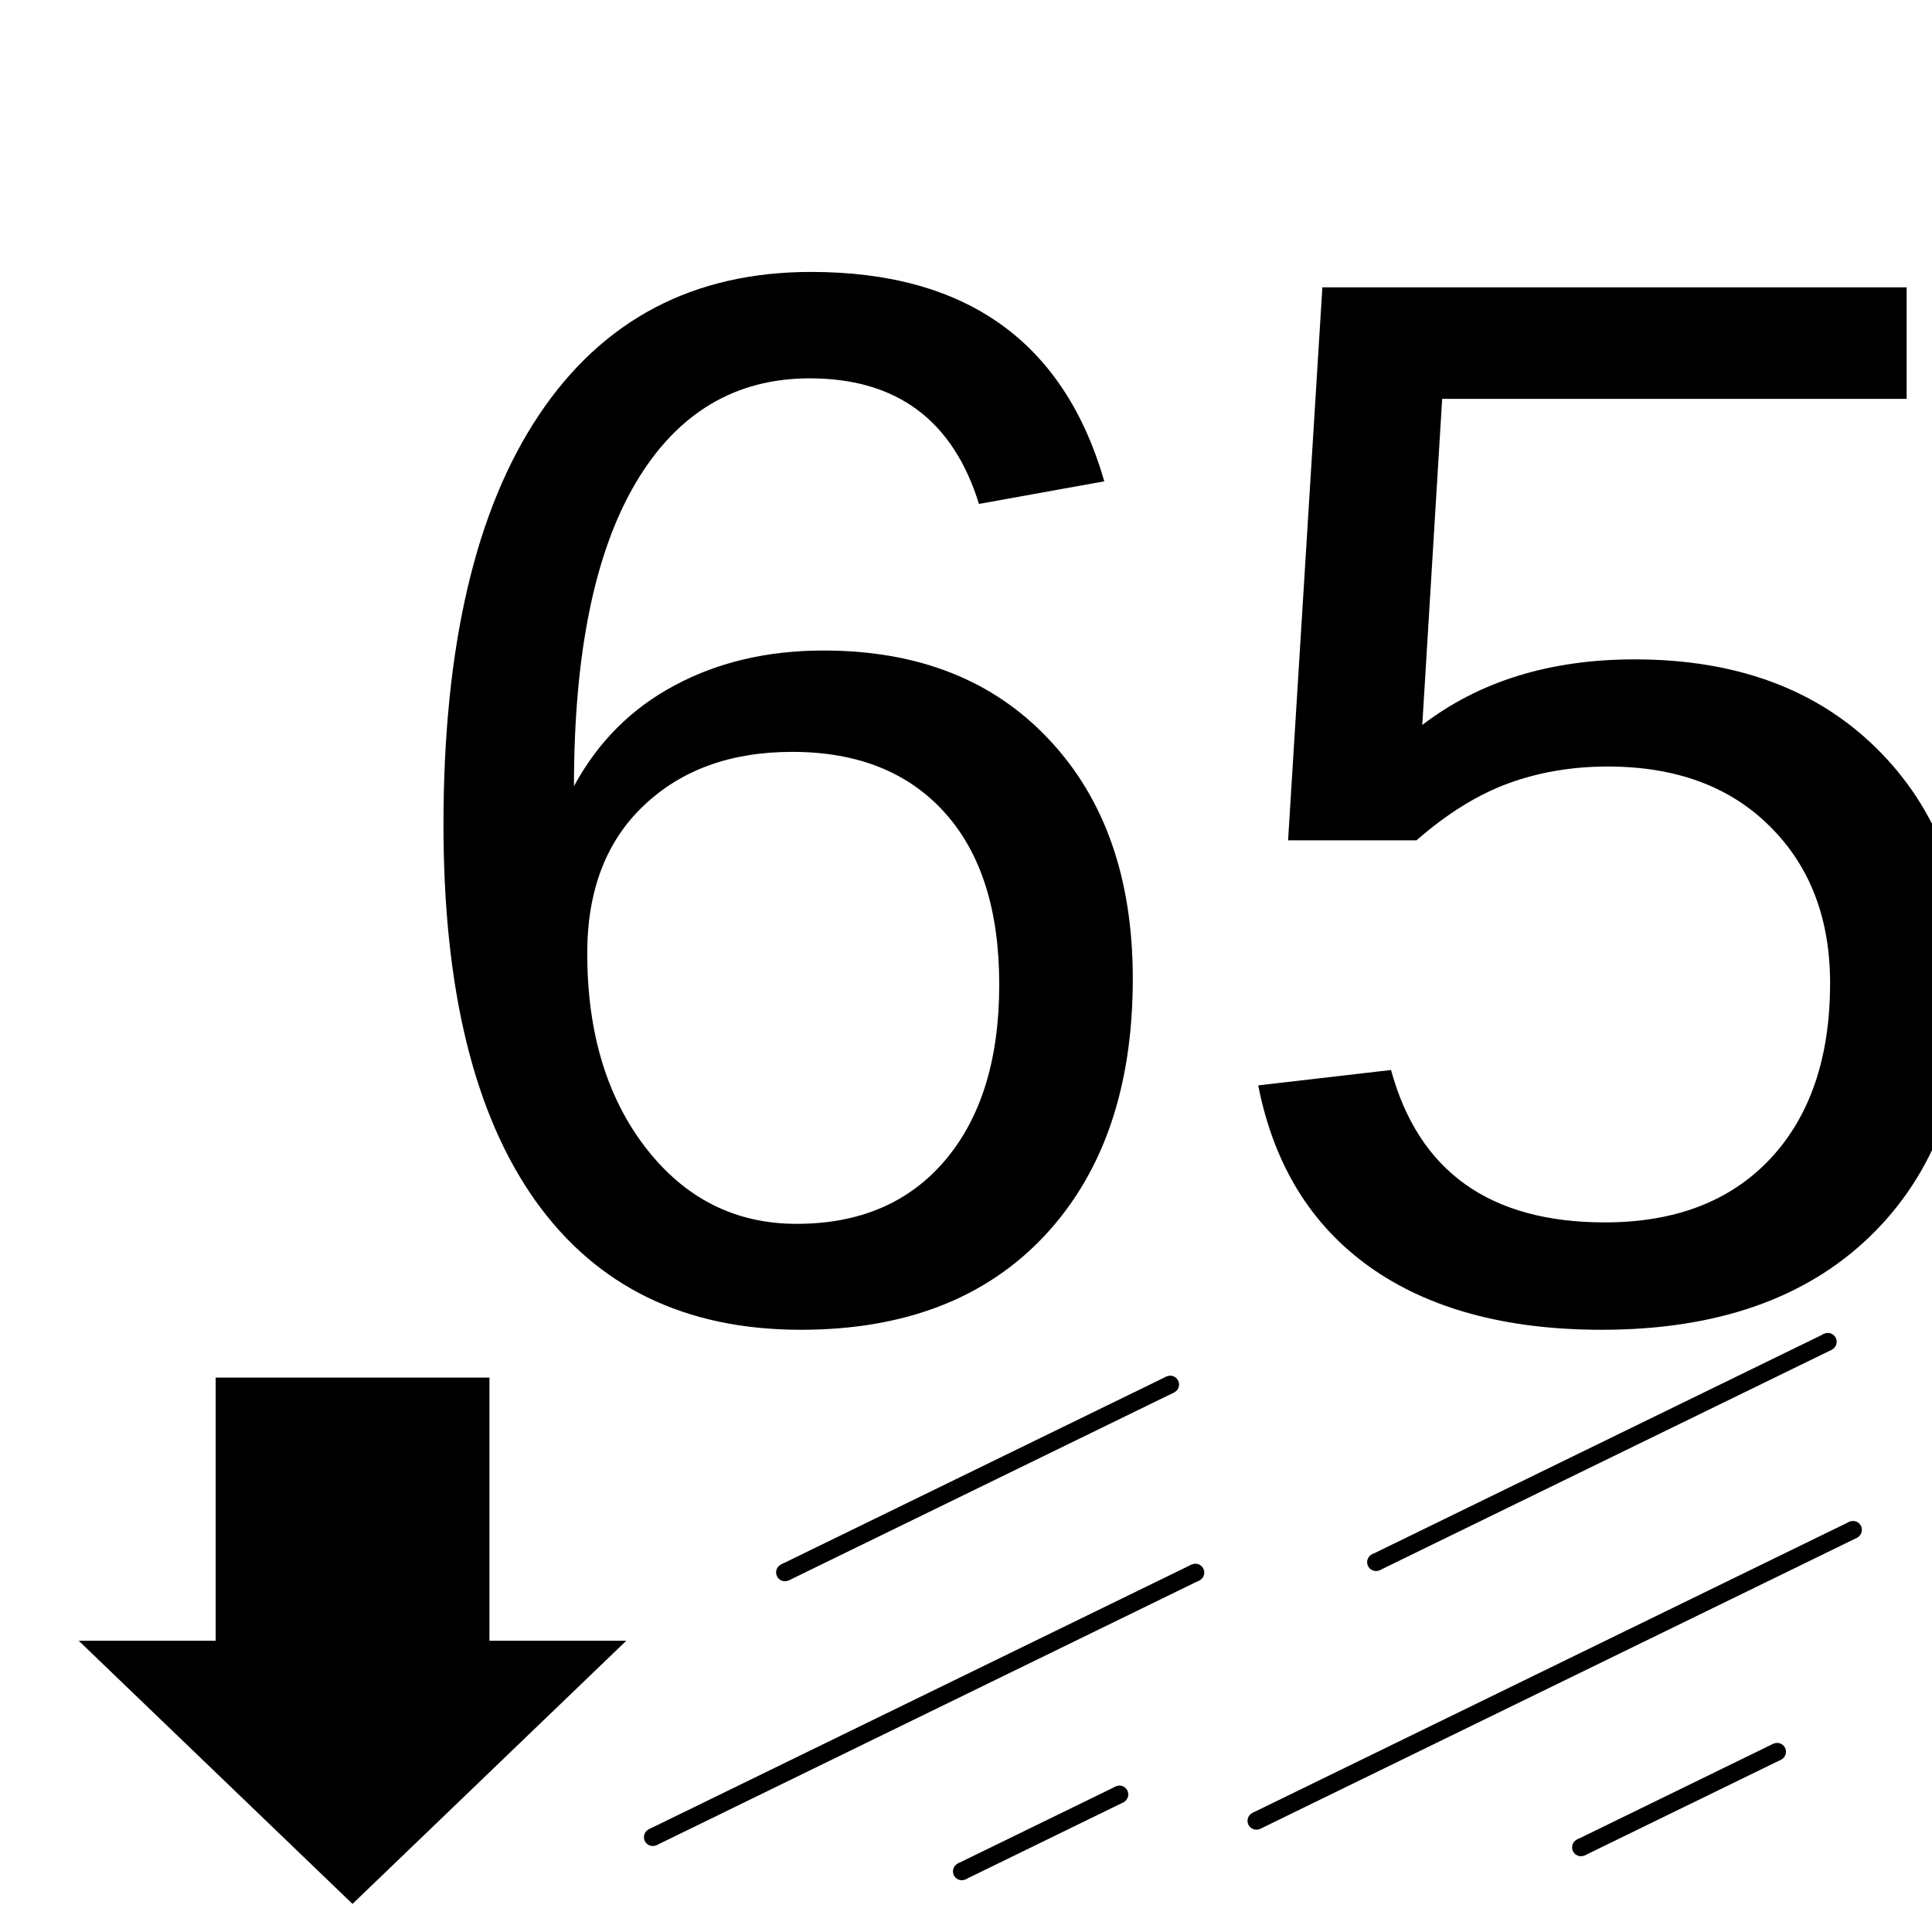
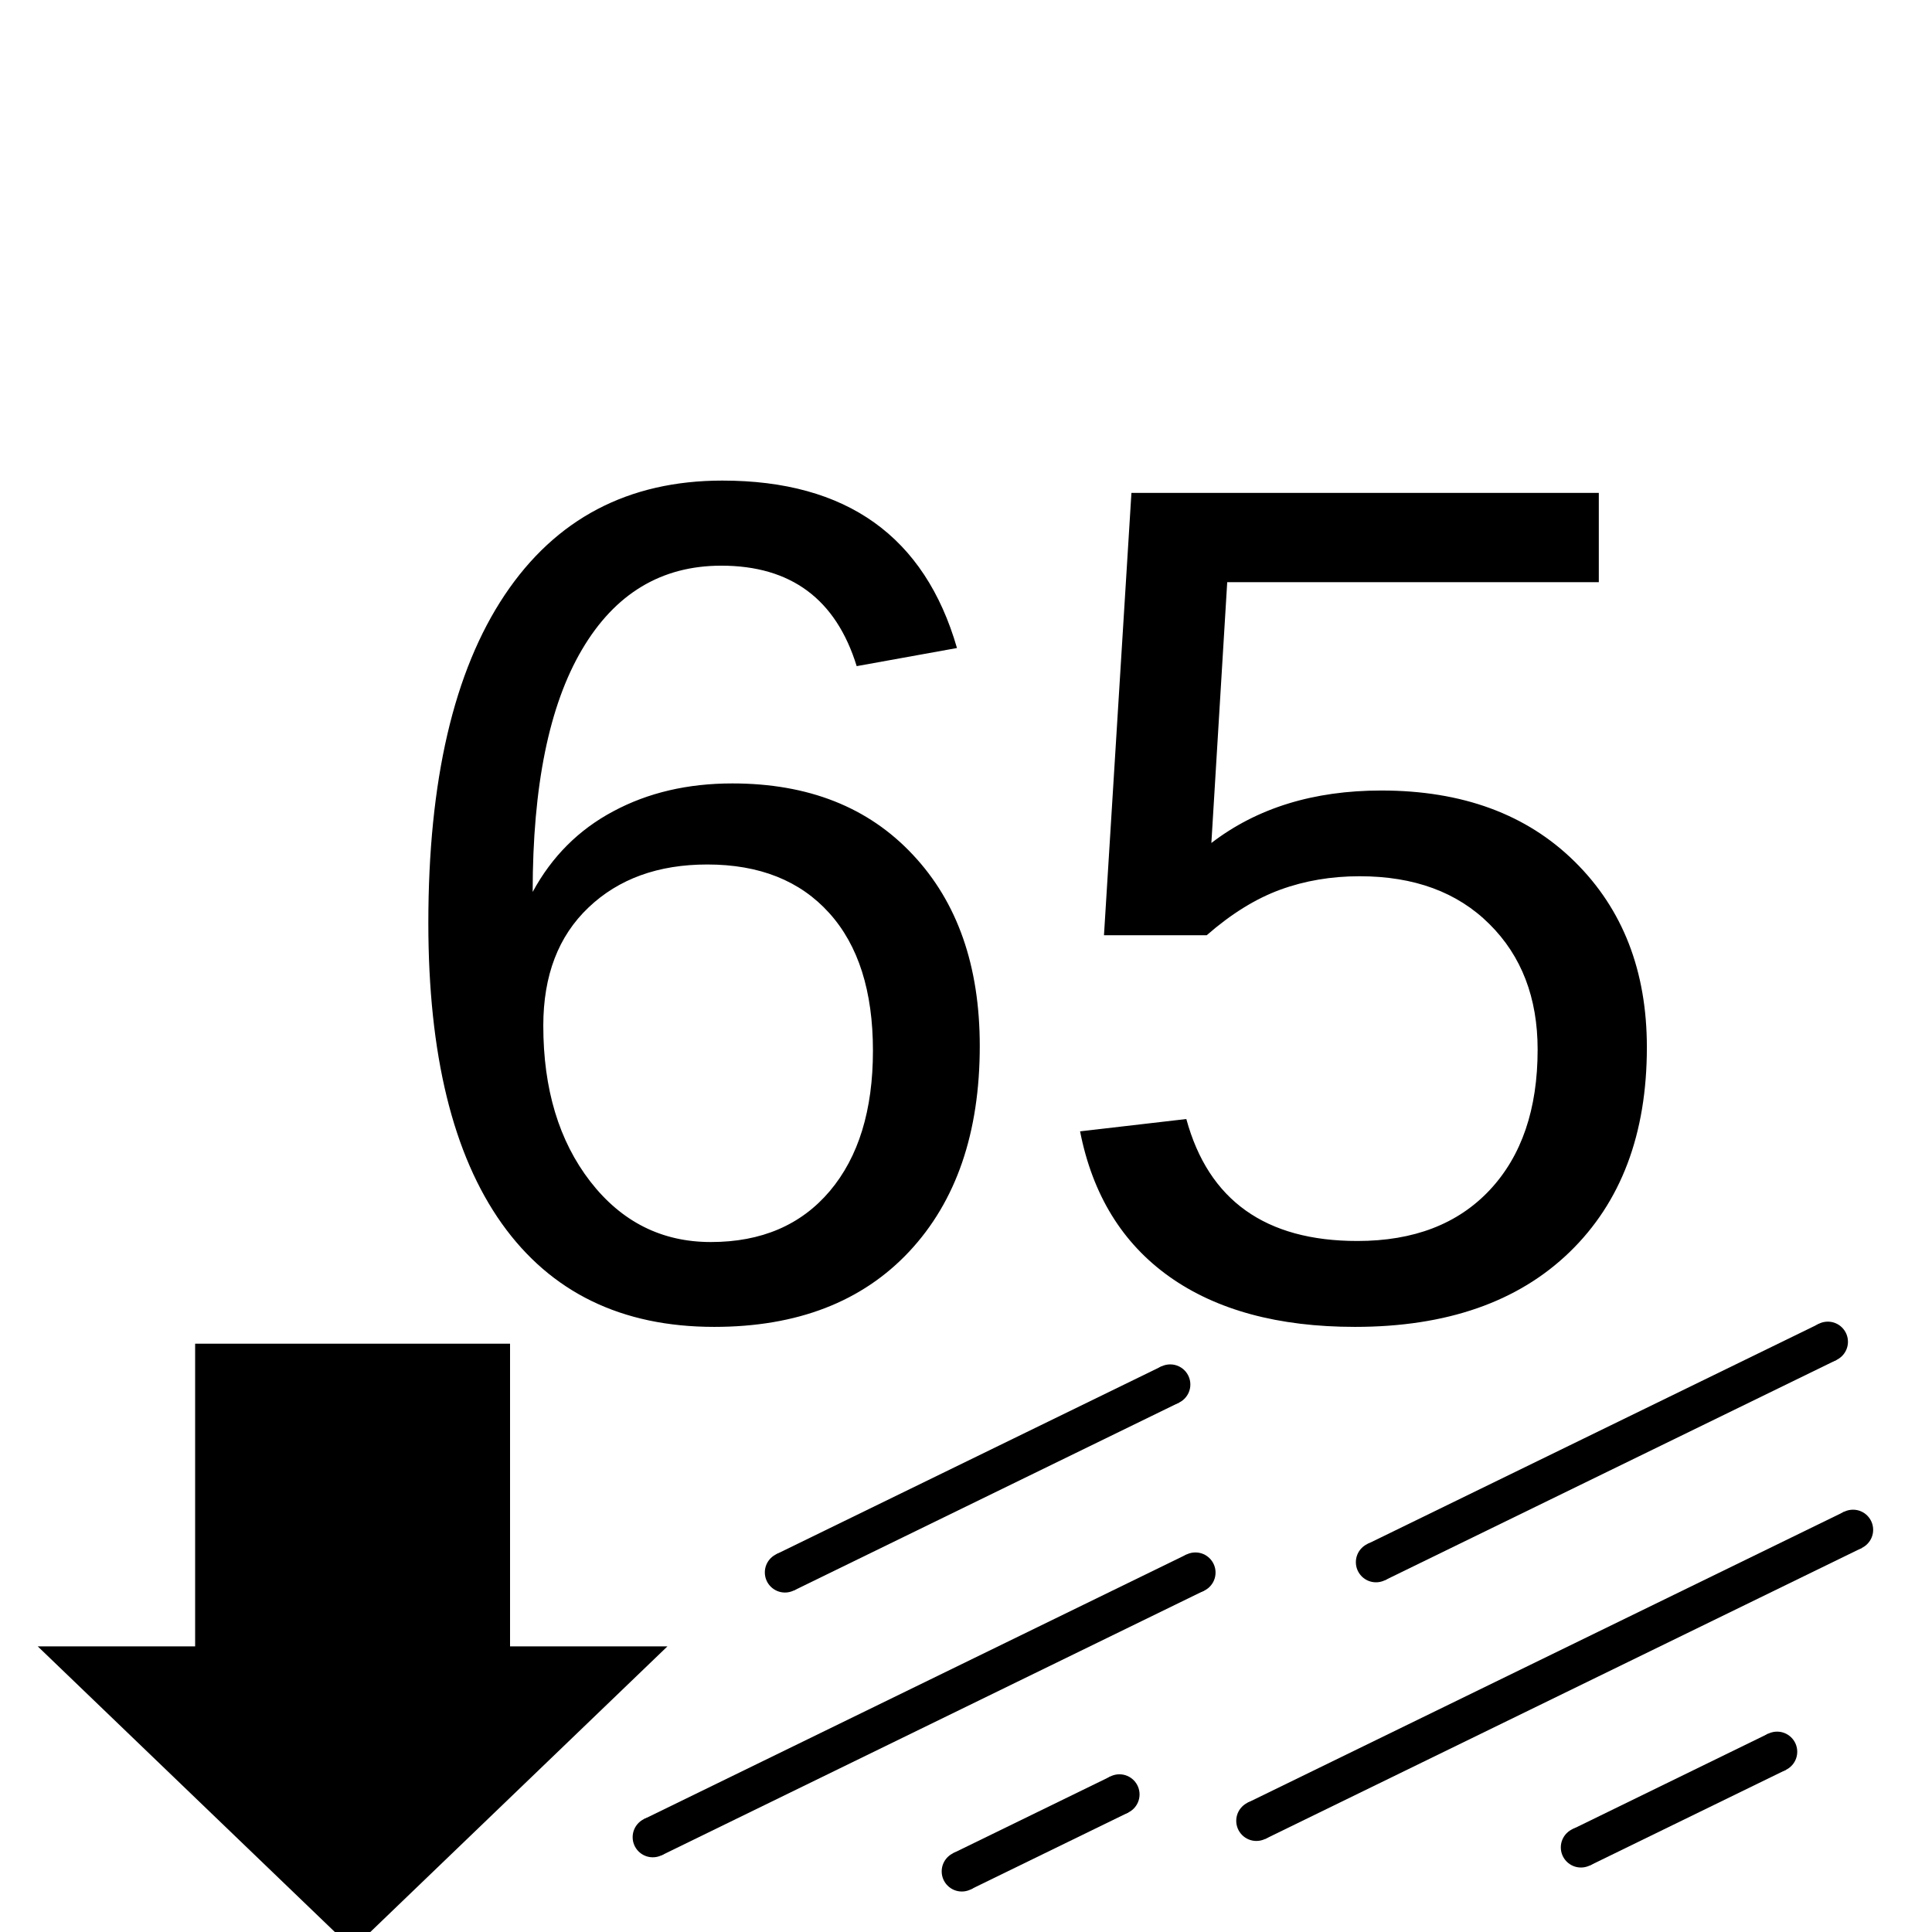
<svg xmlns="http://www.w3.org/2000/svg" viewBox="0 0 24 24">
-   <path d="M14.072,12.158 Q14.072,14.179 12.976,15.351 Q11.880,16.519 9.948,16.519 Q7.794,16.519 6.651,14.916 Q5.509,13.309 5.509,10.247 Q5.509,6.930 6.695,5.155 Q7.884,3.378 10.076,3.378 Q12.967,3.378 13.718,5.979 L12.161,6.260 Q11.679,4.700 10.059,4.700 Q8.664,4.700 7.895,6.002 Q7.130,7.301 7.130,9.766 Q7.576,8.942 8.383,8.513 Q9.189,8.081 10.230,8.081 Q11.998,8.081 13.034,9.189 Q14.072,10.294 14.072,12.158 Z M12.413,12.231 Q12.413,10.845 11.735,10.094 Q11.056,9.340 9.841,9.340 Q8.699,9.340 7.997,10.007 Q7.295,10.673 7.295,11.842 Q7.295,13.318 8.023,14.260 Q8.754,15.203 9.896,15.203 Q11.073,15.203 11.743,14.411 Q12.413,13.617 12.413,12.231 Z M24.430,12.178 Q24.430,14.197 23.230,15.359 Q22.030,16.519 19.898,16.519 Q18.115,16.519 17.016,15.739 Q15.920,14.959 15.630,13.483 L17.280,13.292 Q17.796,15.185 19.936,15.185 Q21.249,15.185 21.992,14.394 Q22.734,13.599 22.734,12.213 Q22.734,11.007 21.986,10.265 Q21.241,9.522 19.971,9.522 Q19.310,9.522 18.738,9.731 Q18.167,9.940 17.596,10.439 L16.001,10.439 L16.427,3.569 L23.685,3.569 L23.685,4.955 L17.915,4.955 L17.668,9.006 Q18.730,8.191 20.307,8.191 Q22.192,8.191 23.311,9.296 Q24.430,10.401 24.430,12.178 Z" />
-   <path d="M2.679 17.113l0 3.269 -1.701 0 3.401 3.269 3.401 -3.269 -1.7 0 0 -3.269 -3.401 0z" />
-   <polygon points="15.656,22.718 23.068,19.103 22.971,18.905 15.559,22.520" />
-   <circle cx="15.607" cy="22.619" r="0.11" />
-   <circle cx="23.019" cy="19.004" r="0.11" />
-   <polygon points="19.687,23.048 22.124,21.860 22.027,21.662 19.591,22.851" />
-   <circle cx="19.639" cy="22.949" r="0.11" />
-   <circle cx="22.076" cy="21.761" r="0.11" />
-   <polygon points="17.141,19.505 22.755,16.767 22.658,16.570 17.045,19.308" />
-   <circle cx="17.093" cy="19.406" r="0.11" />
-   <circle cx="22.706" cy="16.668" r="0.11" />
-   <polygon points="8.157,22.921 14.898,19.633 14.801,19.436 8.061,22.723" />
-   <circle cx="8.109" cy="22.822" r="0.11" />
-   <circle cx="14.85" cy="19.535" r="0.11" />
-   <polygon points="11.996,23.345 13.954,22.390 13.858,22.193 11.900,23.148" />
-   <circle cx="11.948" cy="23.247" r="0.11" />
-   <circle cx="13.906" cy="22.291" r="0.11" />
-   <polygon points="9.799,19.632 14.585,17.298 14.489,17.100 9.703,19.434" />
-   <circle cx="9.751" cy="19.533" r="0.11" />
-   <circle cx="14.537" cy="17.199" r="0.11" />
+   <path d="M12.171,12.994 Q12.171,14.611 11.294,15.548 Q10.417,16.483 8.872,16.483 Q7.148,16.483 6.234,15.200 Q5.321,13.915 5.321,11.465 Q5.321,8.811 6.269,7.392 Q7.220,5.970 8.974,5.970 Q11.287,5.970 11.888,8.050 L10.642,8.275 Q10.257,7.027 8.960,7.027 Q7.844,7.027 7.230,8.069 Q6.617,9.108 6.617,11.080 Q6.974,10.421 7.619,10.078 Q8.264,9.732 9.097,9.732 Q10.512,9.732 11.340,10.618 Q12.171,11.502 12.171,12.994 Z M10.844,13.052 Q10.844,11.943 10.301,11.342 Q9.758,10.739 8.786,10.739 Q7.872,10.739 7.311,11.273 Q6.749,11.806 6.749,12.741 Q6.749,13.922 7.332,14.676 Q7.916,15.429 8.830,15.429 Q9.772,15.429 10.308,14.796 Q10.844,14.161 10.844,13.052 Z M20.458,13.010 Q20.458,14.625 19.497,15.555 Q18.537,16.483 16.832,16.483 Q15.405,16.483 14.526,15.859 Q13.649,15.235 13.417,14.054 L14.737,13.901 Q15.150,15.416 16.862,15.416 Q17.913,15.416 18.507,14.782 Q19.101,14.147 19.101,13.038 Q19.101,12.073 18.502,11.479 Q17.906,10.885 16.890,10.885 Q16.361,10.885 15.904,11.052 Q15.447,11.219 14.990,11.618 L13.714,11.618 L14.055,6.123 L19.861,6.123 L19.861,7.232 L15.245,7.232 L15.048,10.472 Q15.897,9.820 17.159,9.820 Q18.667,9.820 19.562,10.704 Q20.458,11.588 20.458,13.010 Z" />
+   <polygon points="2.424,16.692 2.424,20.452 0.469,20.452 4.380,24.212 8.291,20.452 6.336,20.452 6.336,16.692" />
+   <polygon points="15.717,22.844 23.129,19.229 22.910,18.779 15.498,22.394" />
+   <circle cx="15.607" cy="22.619" r="0.25" />
+   <circle cx="23.019" cy="19.004" r="0.25" />
+   <polygon points="19.749,23.174 22.185,21.986 21.966,21.536 19.530,22.725" />
+   <circle cx="19.639" cy="22.949" r="0.25" />
+   <circle cx="22.076" cy="21.761" r="0.25" />
+   <polygon points="17.202,19.631 22.816,16.893 22.597,16.444 16.983,19.182" />
+   <circle cx="17.093" cy="19.406" r="0.25" />
+   <circle cx="22.706" cy="16.668" r="0.25" />
+   <polygon points="8.219,23.047 14.959,19.759 14.740,19.310 7.999,22.598" />
+   <circle cx="8.109" cy="22.822" r="0.25" />
+   <circle cx="14.85" cy="19.535" r="0.25" />
+   <polygon points="12.057,23.471 14.016,22.516 13.796,22.067 11.838,23.022" />
+   <circle cx="11.948" cy="23.247" r="0.25" />
+   <circle cx="13.906" cy="22.291" r="0.25" />
+   <polygon points="9.861,19.758 14.646,17.424 14.427,16.974 9.641,19.308" />
+   <circle cx="9.751" cy="19.533" r="0.25" />
+   <circle cx="14.537" cy="17.199" r="0.25" />
</svg>
